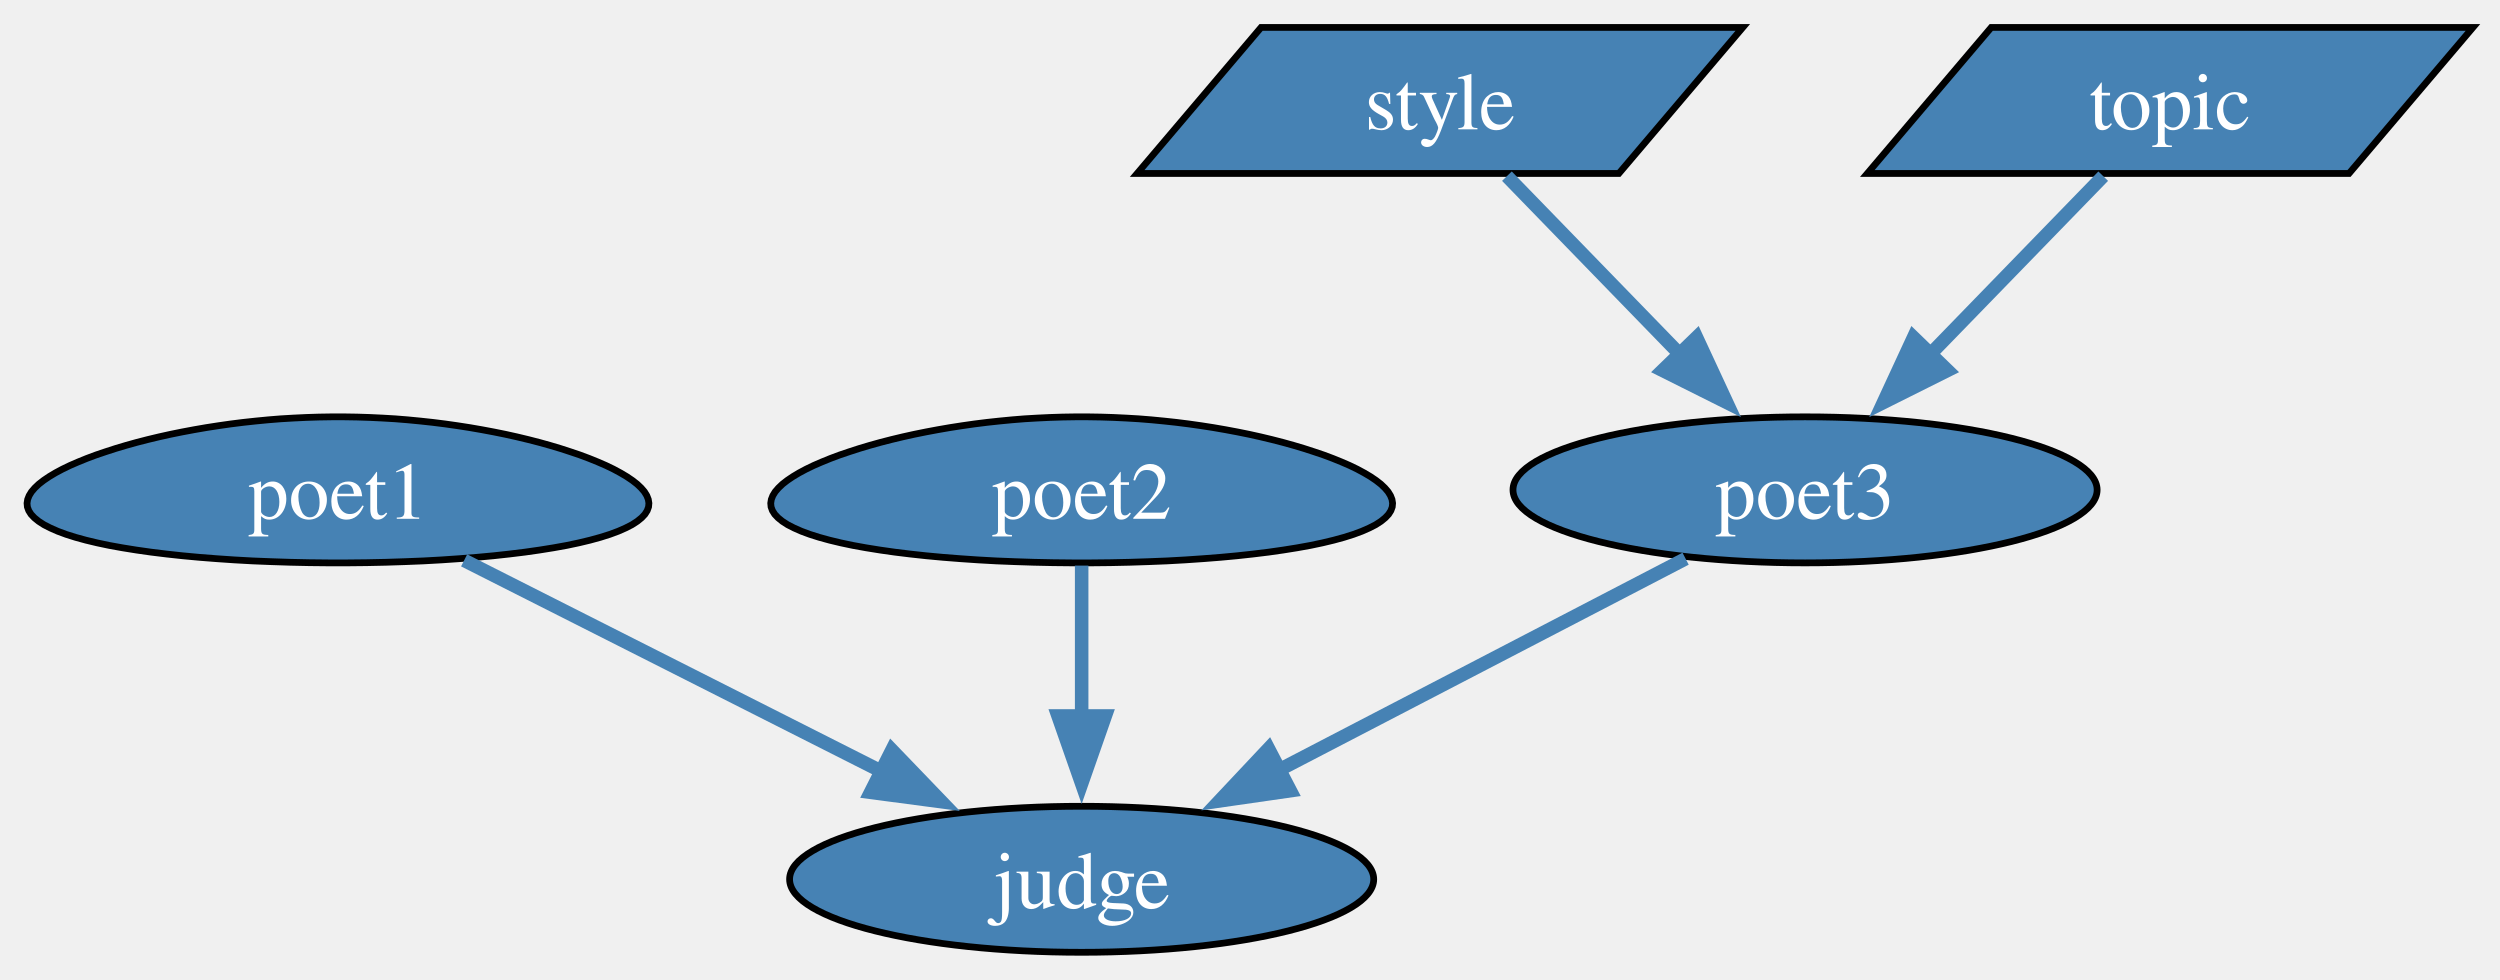
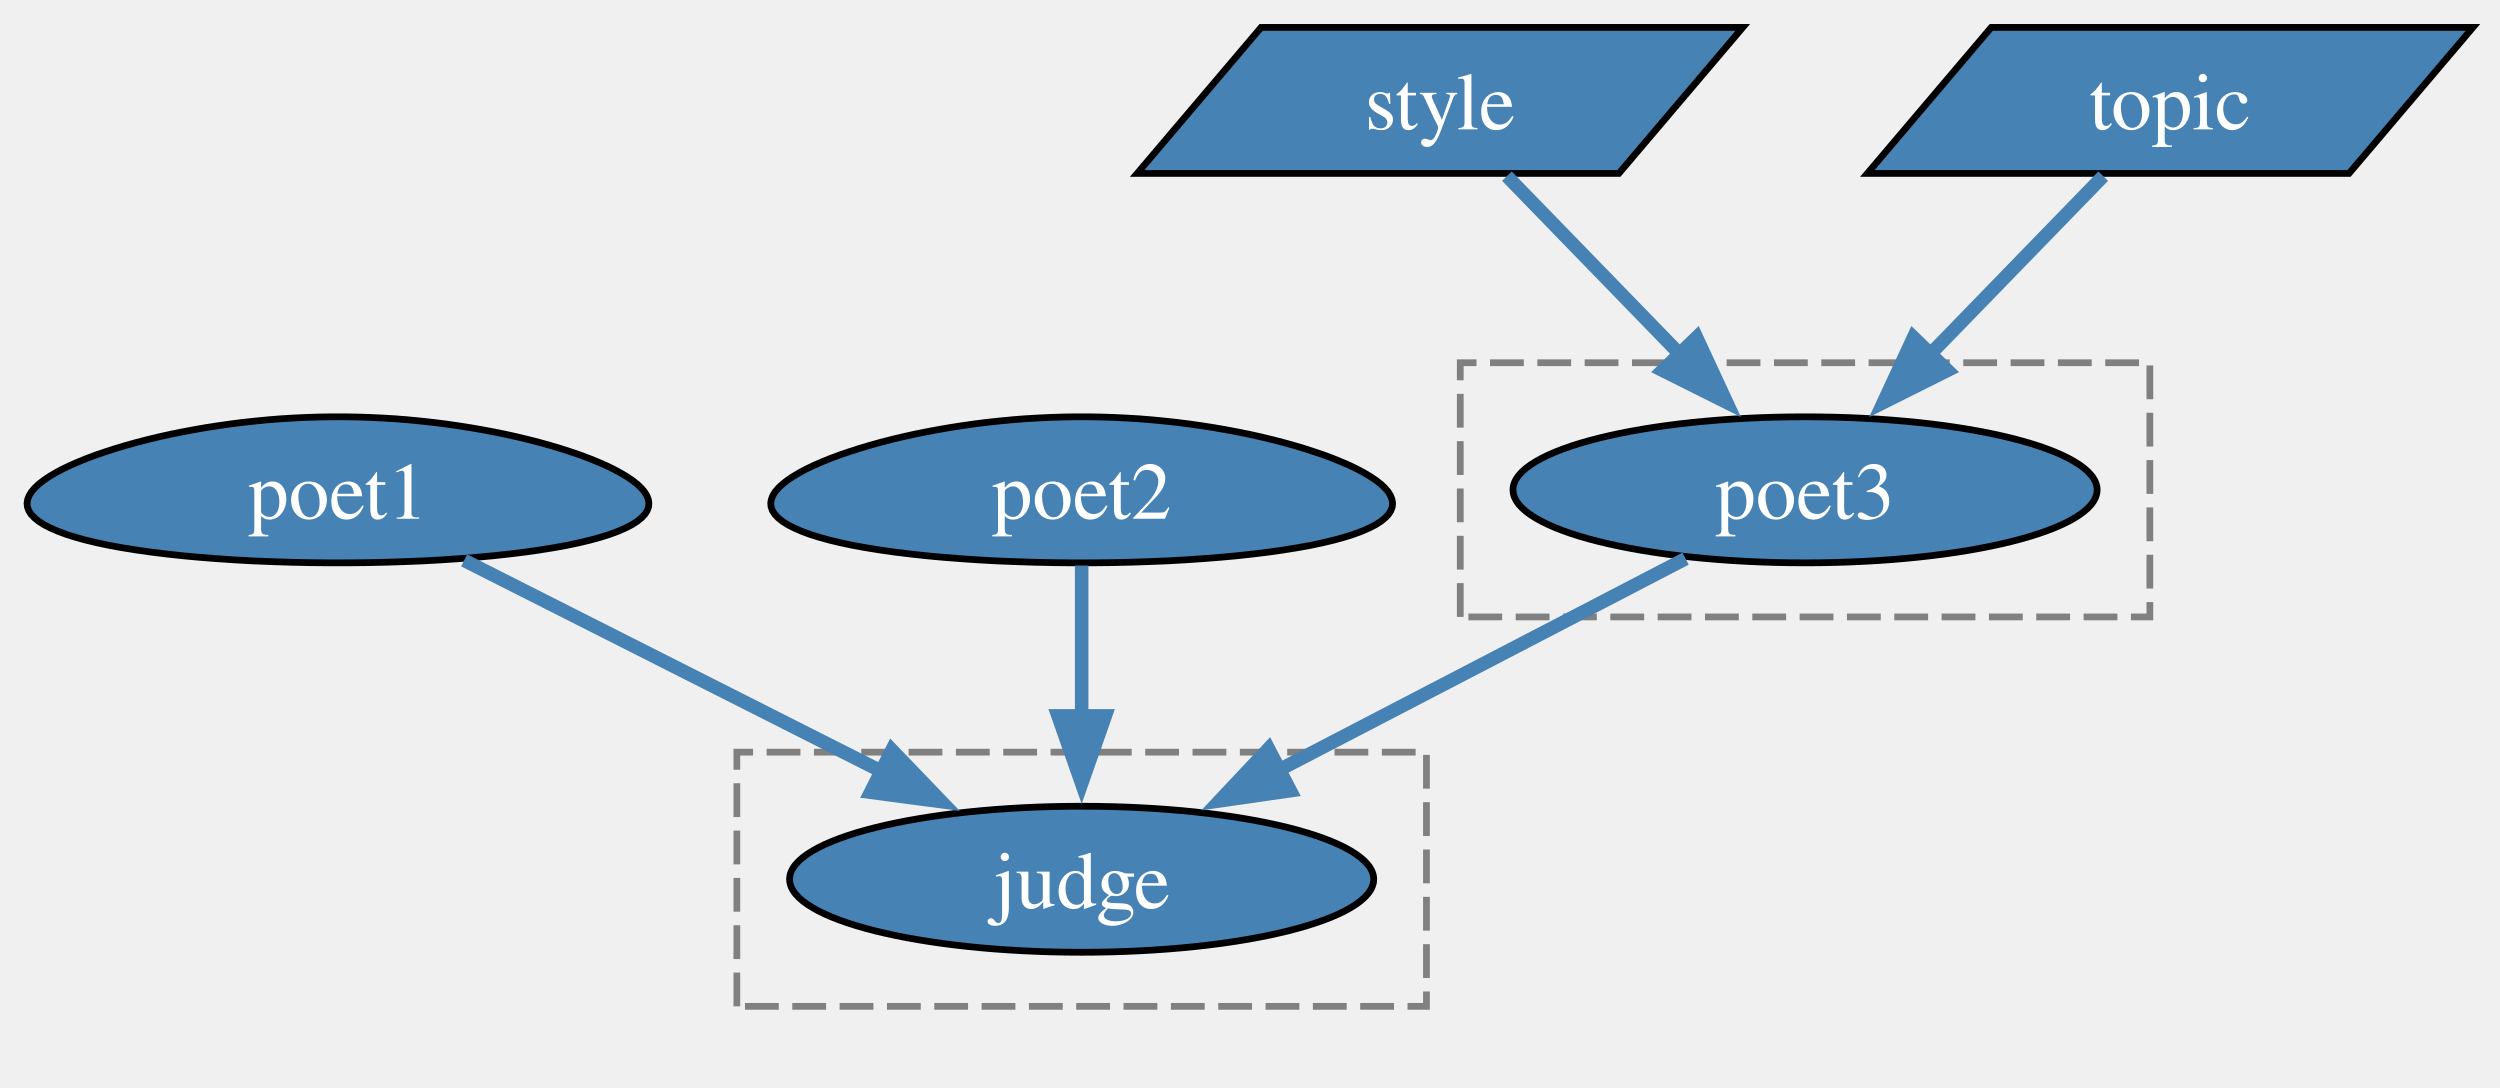
- <svg xmlns="http://www.w3.org/2000/svg" width="370pt" height="145pt" viewBox="0.00 0.00 369.78 144.80">
-   <g id="graph0" class="graph" transform="scale(1 1) rotate(0) translate(4 140.8)">
-     <polygon fill="none" stroke="none" points="-4,4 -4,-140.8 365.78,-140.8 365.78,4 -4,4" />
+ <svg xmlns="http://www.w3.org/2000/svg" width="370pt" height="161pt" viewBox="0.00 0.00 369.78 160.80">
+   <g id="graph0" class="graph" transform="scale(1 1) rotate(0) translate(4 156.8)">
+     <polygon fill="none" stroke="none" points="-4,4 -4,-156.8 365.78,-156.8 365.78,4 -4,4" />
+     <g id="clust1" class="cluster">
+       <polygon fill="none" stroke="Grey" stroke-dasharray="5,2" points="104.99,-8 104.99,-45.6 206.99,-45.6 206.99,-8 104.99,-8" />
+     </g>
+     <g id="clust2" class="cluster">
+       <polygon fill="none" stroke="Grey" stroke-dasharray="5,2" points="211.99,-65.6 211.99,-103.2 313.99,-103.2 313.99,-65.6 211.99,-65.6" />
+     </g>
    <g id="node1" class="node">
-       <ellipse fill="SteelBlue" stroke="Black" cx="155.99" cy="-10.8" rx="43.2" ry="10.8" />
-       <text text-anchor="middle" x="155.99" y="-6.52" font-family="Times,serif" font-size="12.00" fill="White">judge</text>
+       <ellipse fill="SteelBlue" stroke="Black" cx="155.99" cy="-26.8" rx="43.2" ry="10.8" />
+       <text text-anchor="middle" x="155.99" y="-22.52" font-family="Times,serif" font-size="12.00" fill="White">judge</text>
    </g>
    <g id="node2" class="node">
-       <polygon fill="SteelBlue" stroke="Black" points="50.25,-57.63 53.06,-57.69 55.85,-57.78 58.6,-57.89 61.3,-58.04 63.93,-58.22 66.49,-58.42 68.97,-58.65 71.35,-58.91 73.64,-59.19 75.81,-59.5 77.87,-59.83 79.81,-60.18 81.61,-60.56 83.28,-60.96 84.81,-61.38 86.2,-61.82 87.44,-62.28 88.53,-62.76 89.47,-63.24 90.26,-63.75 90.9,-64.27 91.39,-64.79 91.73,-65.33 91.93,-65.88 91.98,-66.43 91.89,-66.99 91.67,-67.55 91.32,-68.12 90.84,-68.68 90.24,-69.25 89.52,-69.81 88.69,-70.37 87.76,-70.92 86.74,-71.47 85.62,-72.01 84.42,-72.53 83.14,-73.05 81.78,-73.56 80.36,-74.04 78.88,-74.52 77.34,-74.98 75.76,-75.42 74.13,-75.84 72.46,-76.24 70.75,-76.62 69.02,-76.97 67.26,-77.3 65.47,-77.61 63.67,-77.89 61.84,-78.15 60.01,-78.38 58.16,-78.58 56.3,-78.76 54.44,-78.91 52.57,-79.02 50.69,-79.11 48.81,-79.17 46.93,-79.2 45.05,-79.2 43.17,-79.17 41.29,-79.11 39.41,-79.02 37.54,-78.91 35.68,-78.76 33.82,-78.58 31.97,-78.38 30.13,-78.15 28.31,-77.89 26.51,-77.61 24.72,-77.3 22.96,-76.97 21.23,-76.62 19.52,-76.24 17.85,-75.84 16.22,-75.42 14.64,-74.98 13.1,-74.52 11.62,-74.04 10.2,-73.56 8.84,-73.05 7.56,-72.53 6.36,-72.01 5.24,-71.47 4.21,-70.92 3.29,-70.37 2.46,-69.81 1.74,-69.25 1.14,-68.68 0.66,-68.12 0.31,-67.55 0.09,-66.99 0,-66.43 0.05,-65.88 0.25,-65.33 0.59,-64.79 1.08,-64.27 1.72,-63.75 2.51,-63.24 3.45,-62.76 4.54,-62.28 5.78,-61.82 7.17,-61.38 8.7,-60.96 10.37,-60.56 12.17,-60.18 14.11,-59.83 16.16,-59.5 18.34,-59.19 20.62,-58.91 23.01,-58.65 25.49,-58.42 28.05,-58.22 30.68,-58.04 33.38,-57.89 36.13,-57.78 38.92,-57.69 41.73,-57.63 44.57,-57.6 47.41,-57.6 50.25,-57.63" />
-       <text text-anchor="middle" x="45.99" y="-64.12" font-family="Times,serif" font-size="12.00" fill="White">poet1</text>
+       <polygon fill="SteelBlue" stroke="Black" points="50.25,-73.63 53.06,-73.69 55.85,-73.78 58.6,-73.89 61.3,-74.04 63.93,-74.22 66.49,-74.42 68.97,-74.65 71.35,-74.91 73.64,-75.19 75.81,-75.5 77.87,-75.83 79.81,-76.18 81.61,-76.56 83.28,-76.96 84.81,-77.38 86.2,-77.82 87.44,-78.28 88.53,-78.76 89.47,-79.24 90.26,-79.75 90.9,-80.27 91.39,-80.79 91.73,-81.33 91.93,-81.88 91.98,-82.43 91.89,-82.99 91.67,-83.55 91.32,-84.12 90.84,-84.68 90.24,-85.25 89.52,-85.81 88.69,-86.37 87.76,-86.92 86.74,-87.47 85.62,-88.01 84.42,-88.53 83.14,-89.05 81.78,-89.56 80.36,-90.04 78.88,-90.52 77.34,-90.98 75.76,-91.42 74.13,-91.84 72.46,-92.24 70.75,-92.62 69.02,-92.97 67.26,-93.3 65.47,-93.61 63.67,-93.89 61.84,-94.15 60.01,-94.38 58.16,-94.58 56.3,-94.76 54.44,-94.91 52.57,-95.02 50.69,-95.11 48.81,-95.17 46.93,-95.2 45.05,-95.2 43.17,-95.17 41.29,-95.11 39.41,-95.02 37.54,-94.91 35.68,-94.76 33.82,-94.58 31.97,-94.38 30.13,-94.15 28.31,-93.89 26.51,-93.61 24.72,-93.3 22.96,-92.97 21.23,-92.62 19.52,-92.24 17.85,-91.84 16.22,-91.42 14.64,-90.98 13.1,-90.52 11.62,-90.04 10.2,-89.56 8.84,-89.05 7.56,-88.53 6.36,-88.01 5.24,-87.47 4.21,-86.92 3.29,-86.37 2.46,-85.81 1.74,-85.25 1.14,-84.68 0.66,-84.12 0.31,-83.55 0.09,-82.99 0,-82.43 0.05,-81.88 0.25,-81.33 0.59,-80.79 1.08,-80.27 1.72,-79.75 2.51,-79.24 3.45,-78.76 4.54,-78.28 5.78,-77.82 7.17,-77.38 8.7,-76.96 10.37,-76.56 12.17,-76.18 14.11,-75.83 16.16,-75.5 18.34,-75.19 20.62,-74.91 23.01,-74.65 25.49,-74.42 28.05,-74.22 30.68,-74.04 33.38,-73.89 36.13,-73.78 38.92,-73.69 41.73,-73.63 44.57,-73.6 47.41,-73.6 50.25,-73.63" />
+       <text text-anchor="middle" x="45.99" y="-80.12" font-family="Times,serif" font-size="12.00" fill="White">poet1</text>
+     </g>
+     <g id="edge2" class="edge">
+       <path fill="none" stroke="SteelBlue" stroke-width="2" d="M64.65,-73.97C81.6,-65.4 106.9,-52.61 126.57,-42.67" />
+       <polygon fill="SteelBlue" stroke="SteelBlue" stroke-width="2" points="127.92,-45.91 135.27,-38.27 124.76,-39.66 127.92,-45.91" />
+     </g>
+     <g id="node3" class="node">
+       <polygon fill="SteelBlue" stroke="Black" points="160.25,-73.63 163.06,-73.69 165.85,-73.78 168.6,-73.89 171.3,-74.04 173.93,-74.22 176.49,-74.42 178.97,-74.65 181.35,-74.91 183.64,-75.19 185.81,-75.5 187.87,-75.83 189.81,-76.18 191.61,-76.56 193.28,-76.96 194.81,-77.38 196.2,-77.82 197.44,-78.28 198.53,-78.76 199.47,-79.24 200.26,-79.75 200.9,-80.27 201.39,-80.79 201.73,-81.33 201.93,-81.88 201.98,-82.43 201.89,-82.99 201.67,-83.55 201.32,-84.12 200.84,-84.68 200.24,-85.25 199.52,-85.81 198.69,-86.37 197.76,-86.92 196.74,-87.47 195.62,-88.01 194.42,-88.53 193.14,-89.05 191.78,-89.56 190.36,-90.04 188.88,-90.52 187.34,-90.98 185.76,-91.42 184.13,-91.84 182.46,-92.24 180.75,-92.62 179.02,-92.97 177.26,-93.3 175.47,-93.61 173.67,-93.89 171.84,-94.15 170.01,-94.38 168.16,-94.58 166.3,-94.76 164.44,-94.91 162.57,-95.02 160.69,-95.11 158.81,-95.17 156.93,-95.2 155.05,-95.2 153.17,-95.17 151.29,-95.11 149.41,-95.02 147.54,-94.91 145.68,-94.76 143.82,-94.58 141.97,-94.38 140.13,-94.15 138.31,-93.89 136.51,-93.61 134.72,-93.3 132.96,-92.97 131.23,-92.62 129.52,-92.24 127.85,-91.84 126.22,-91.42 124.64,-90.98 123.1,-90.52 121.62,-90.04 120.2,-89.56 118.84,-89.05 117.56,-88.53 116.36,-88.01 115.24,-87.47 114.21,-86.92 113.29,-86.37 112.46,-85.81 111.74,-85.25 111.14,-84.68 110.66,-84.12 110.31,-83.55 110.09,-82.99 110,-82.43 110.05,-81.88 110.25,-81.33 110.59,-80.79 111.08,-80.27 111.72,-79.75 112.51,-79.24 113.45,-78.76 114.54,-78.28 115.78,-77.82 117.17,-77.38 118.7,-76.96 120.37,-76.56 122.17,-76.18 124.11,-75.83 126.16,-75.5 128.34,-75.19 130.62,-74.91 133.01,-74.65 135.49,-74.42 138.05,-74.22 140.68,-74.04 143.38,-73.89 146.13,-73.78 148.92,-73.69 151.73,-73.63 154.57,-73.6 157.41,-73.6 160.25,-73.63" />
+       <text text-anchor="middle" x="155.99" y="-80.12" font-family="Times,serif" font-size="12.00" fill="White">poet2</text>
+     </g>
+     <g id="edge5" class="edge">
+       <path fill="none" stroke="SteelBlue" stroke-width="2" d="M155.99,-73.2C155.99,-66.93 155.99,-58.63 155.99,-50.85" />
+       <polygon fill="SteelBlue" stroke="SteelBlue" stroke-width="2" points="159.49,-50.96 155.99,-40.96 152.49,-50.96 159.49,-50.96" />
+     </g>
+     <g id="node4" class="node">
+       <ellipse fill="SteelBlue" stroke="Black" cx="262.99" cy="-84.4" rx="43.2" ry="10.8" />
+       <text text-anchor="middle" x="262.99" y="-80.12" font-family="Times,serif" font-size="12.00" fill="White">poet3</text>
    </g>
    <g id="edge4" class="edge">
-       <path fill="none" stroke="SteelBlue" stroke-width="2" d="M64.65,-57.97C81.6,-49.4 106.9,-36.61 126.57,-26.67" />
-       <polygon fill="SteelBlue" stroke="SteelBlue" stroke-width="2" points="127.92,-29.91 135.27,-22.27 124.76,-23.66 127.92,-29.91" />
+       <path fill="none" stroke="SteelBlue" stroke-width="2" d="M245.32,-74.22C228.98,-65.73 204.39,-52.95 185.14,-42.95" />
+       <polygon fill="SteelBlue" stroke="SteelBlue" stroke-width="2" points="186.86,-39.9 176.37,-38.39 183.63,-46.11 186.86,-39.9" />
    </g>
-     <g id="node3" class="node">
-       <polygon fill="SteelBlue" stroke="Black" points="160.25,-57.63 163.06,-57.69 165.85,-57.78 168.6,-57.89 171.3,-58.04 173.93,-58.22 176.49,-58.42 178.97,-58.65 181.35,-58.91 183.64,-59.19 185.81,-59.5 187.87,-59.83 189.81,-60.18 191.61,-60.56 193.28,-60.96 194.81,-61.38 196.2,-61.82 197.44,-62.28 198.53,-62.76 199.47,-63.24 200.26,-63.75 200.9,-64.27 201.39,-64.79 201.73,-65.33 201.93,-65.88 201.98,-66.43 201.89,-66.99 201.67,-67.55 201.32,-68.12 200.84,-68.68 200.24,-69.25 199.52,-69.81 198.69,-70.37 197.76,-70.92 196.74,-71.47 195.62,-72.01 194.42,-72.53 193.14,-73.05 191.78,-73.56 190.36,-74.04 188.88,-74.52 187.34,-74.98 185.76,-75.42 184.13,-75.84 182.46,-76.24 180.75,-76.62 179.02,-76.97 177.26,-77.3 175.47,-77.61 173.67,-77.89 171.84,-78.15 170.01,-78.38 168.16,-78.58 166.3,-78.76 164.44,-78.91 162.57,-79.02 160.69,-79.11 158.81,-79.17 156.93,-79.2 155.05,-79.2 153.17,-79.17 151.29,-79.11 149.41,-79.02 147.54,-78.91 145.68,-78.76 143.82,-78.58 141.97,-78.38 140.13,-78.15 138.31,-77.89 136.51,-77.61 134.72,-77.3 132.96,-76.97 131.23,-76.62 129.52,-76.24 127.85,-75.84 126.22,-75.42 124.64,-74.98 123.1,-74.52 121.62,-74.04 120.2,-73.56 118.84,-73.05 117.56,-72.53 116.36,-72.01 115.24,-71.47 114.21,-70.92 113.29,-70.37 112.46,-69.81 111.74,-69.25 111.14,-68.68 110.66,-68.12 110.31,-67.55 110.09,-66.99 110,-66.43 110.05,-65.88 110.25,-65.33 110.59,-64.79 111.08,-64.27 111.72,-63.75 112.51,-63.24 113.45,-62.76 114.54,-62.28 115.78,-61.82 117.17,-61.38 118.7,-60.96 120.37,-60.56 122.17,-60.18 124.11,-59.83 126.16,-59.5 128.34,-59.19 130.62,-58.91 133.01,-58.65 135.49,-58.42 138.05,-58.22 140.68,-58.04 143.38,-57.89 146.13,-57.78 148.92,-57.69 151.73,-57.63 154.57,-57.6 157.41,-57.6 160.25,-57.63" />
-       <text text-anchor="middle" x="155.99" y="-64.12" font-family="Times,serif" font-size="12.00" fill="White">poet2</text>
+     <g id="node5" class="node">
+       <polygon fill="SteelBlue" stroke="Black" points="253.78,-152.8 182.53,-152.8 164.2,-131.2 235.45,-131.2 253.78,-152.8" />
+       <text text-anchor="middle" x="208.99" y="-137.72" font-family="Times,serif" font-size="12.00" fill="White">style</text>
    </g>
    <g id="edge3" class="edge">
-       <path fill="none" stroke="SteelBlue" stroke-width="2" d="M155.99,-57.2C155.99,-50.93 155.99,-42.63 155.99,-34.85" />
-       <polygon fill="SteelBlue" stroke="SteelBlue" stroke-width="2" points="159.49,-34.96 155.99,-24.96 152.49,-34.96 159.49,-34.96" />
+       <path fill="none" stroke="SteelBlue" stroke-width="2" d="M218.89,-130.8C226.06,-123.42 235.96,-113.23 244.56,-104.37" />
+       <polygon fill="SteelBlue" stroke="SteelBlue" stroke-width="2" points="246.94,-106.94 251.4,-97.33 241.92,-102.07 246.94,-106.94" />
    </g>
-     <g id="node4" class="node">
-       <ellipse fill="SteelBlue" stroke="Black" cx="262.99" cy="-68.4" rx="43.2" ry="10.8" />
-       <text text-anchor="middle" x="262.99" y="-64.12" font-family="Times,serif" font-size="12.00" fill="White">poet3</text>
-     </g>
-     <g id="edge5" class="edge">
-       <path fill="none" stroke="SteelBlue" stroke-width="2" d="M245.32,-58.22C228.98,-49.73 204.39,-36.95 185.14,-26.95" />
-       <polygon fill="SteelBlue" stroke="SteelBlue" stroke-width="2" points="186.86,-23.9 176.37,-22.39 183.63,-30.11 186.86,-23.9" />
-     </g>
-     <g id="node5" class="node">
-       <polygon fill="SteelBlue" stroke="Black" points="253.78,-136.8 182.53,-136.8 164.2,-115.2 235.45,-115.2 253.78,-136.8" />
-       <text text-anchor="middle" x="208.99" y="-121.72" font-family="Times,serif" font-size="12.00" fill="White">style</text>
+     <g id="node6" class="node">
+       <polygon fill="SteelBlue" stroke="Black" points="361.78,-152.8 290.53,-152.8 272.2,-131.2 343.45,-131.2 361.78,-152.8" />
+       <text text-anchor="middle" x="316.99" y="-137.72" font-family="Times,serif" font-size="12.00" fill="White">topic</text>
    </g>
    <g id="edge1" class="edge">
-       <path fill="none" stroke="SteelBlue" stroke-width="2" d="M218.89,-114.8C226.06,-107.42 235.96,-97.23 244.56,-88.37" />
-       <polygon fill="SteelBlue" stroke="SteelBlue" stroke-width="2" points="246.94,-90.94 251.4,-81.33 241.92,-86.07 246.94,-90.94" />
-     </g>
-     <g id="node6" class="node">
-       <polygon fill="SteelBlue" stroke="Black" points="361.78,-136.8 290.53,-136.8 272.2,-115.2 343.45,-115.2 361.78,-136.8" />
-       <text text-anchor="middle" x="316.99" y="-121.72" font-family="Times,serif" font-size="12.00" fill="White">topic</text>
-     </g>
-     <g id="edge2" class="edge">
-       <path fill="none" stroke="SteelBlue" stroke-width="2" d="M307.09,-114.8C299.92,-107.42 290.02,-97.23 281.42,-88.37" />
-       <polygon fill="SteelBlue" stroke="SteelBlue" stroke-width="2" points="284.06,-86.07 274.58,-81.33 279.03,-90.94 284.06,-86.07" />
+       <path fill="none" stroke="SteelBlue" stroke-width="2" d="M307.09,-130.8C299.92,-123.42 290.02,-113.23 281.42,-104.37" />
+       <polygon fill="SteelBlue" stroke="SteelBlue" stroke-width="2" points="284.06,-102.07 274.58,-97.33 279.03,-106.94 284.06,-102.07" />
    </g>
  </g>
</svg>
